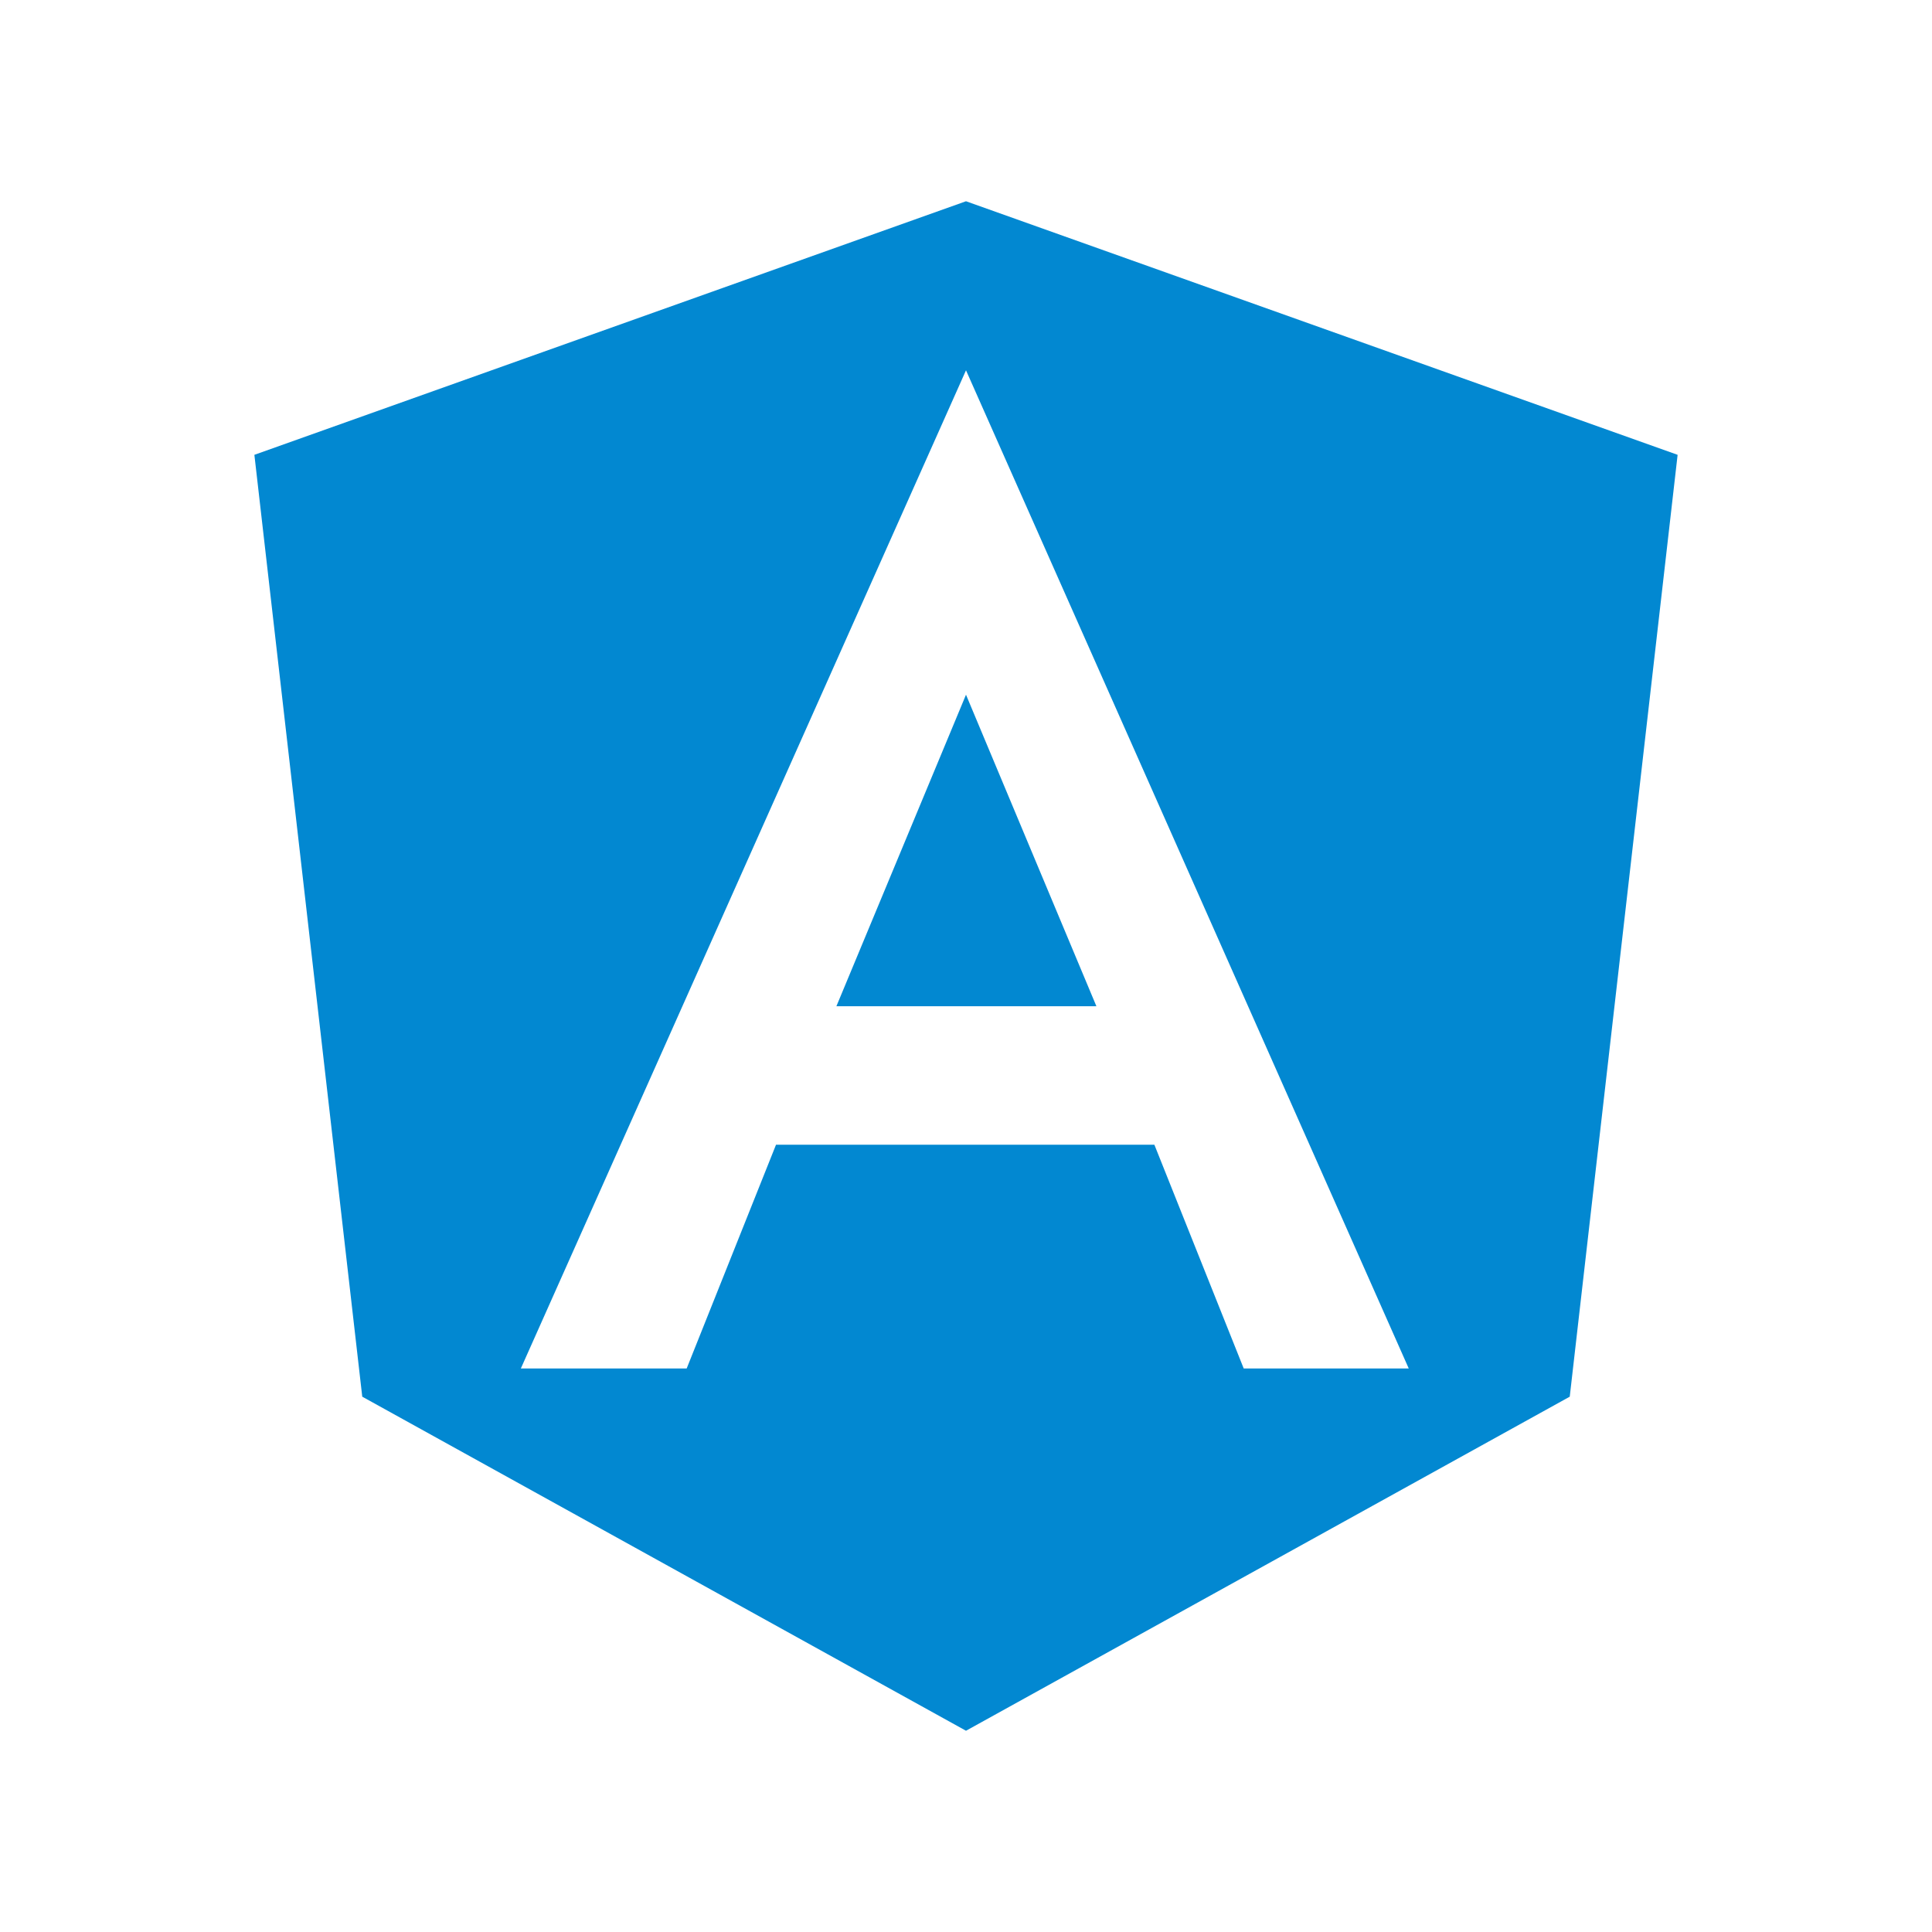
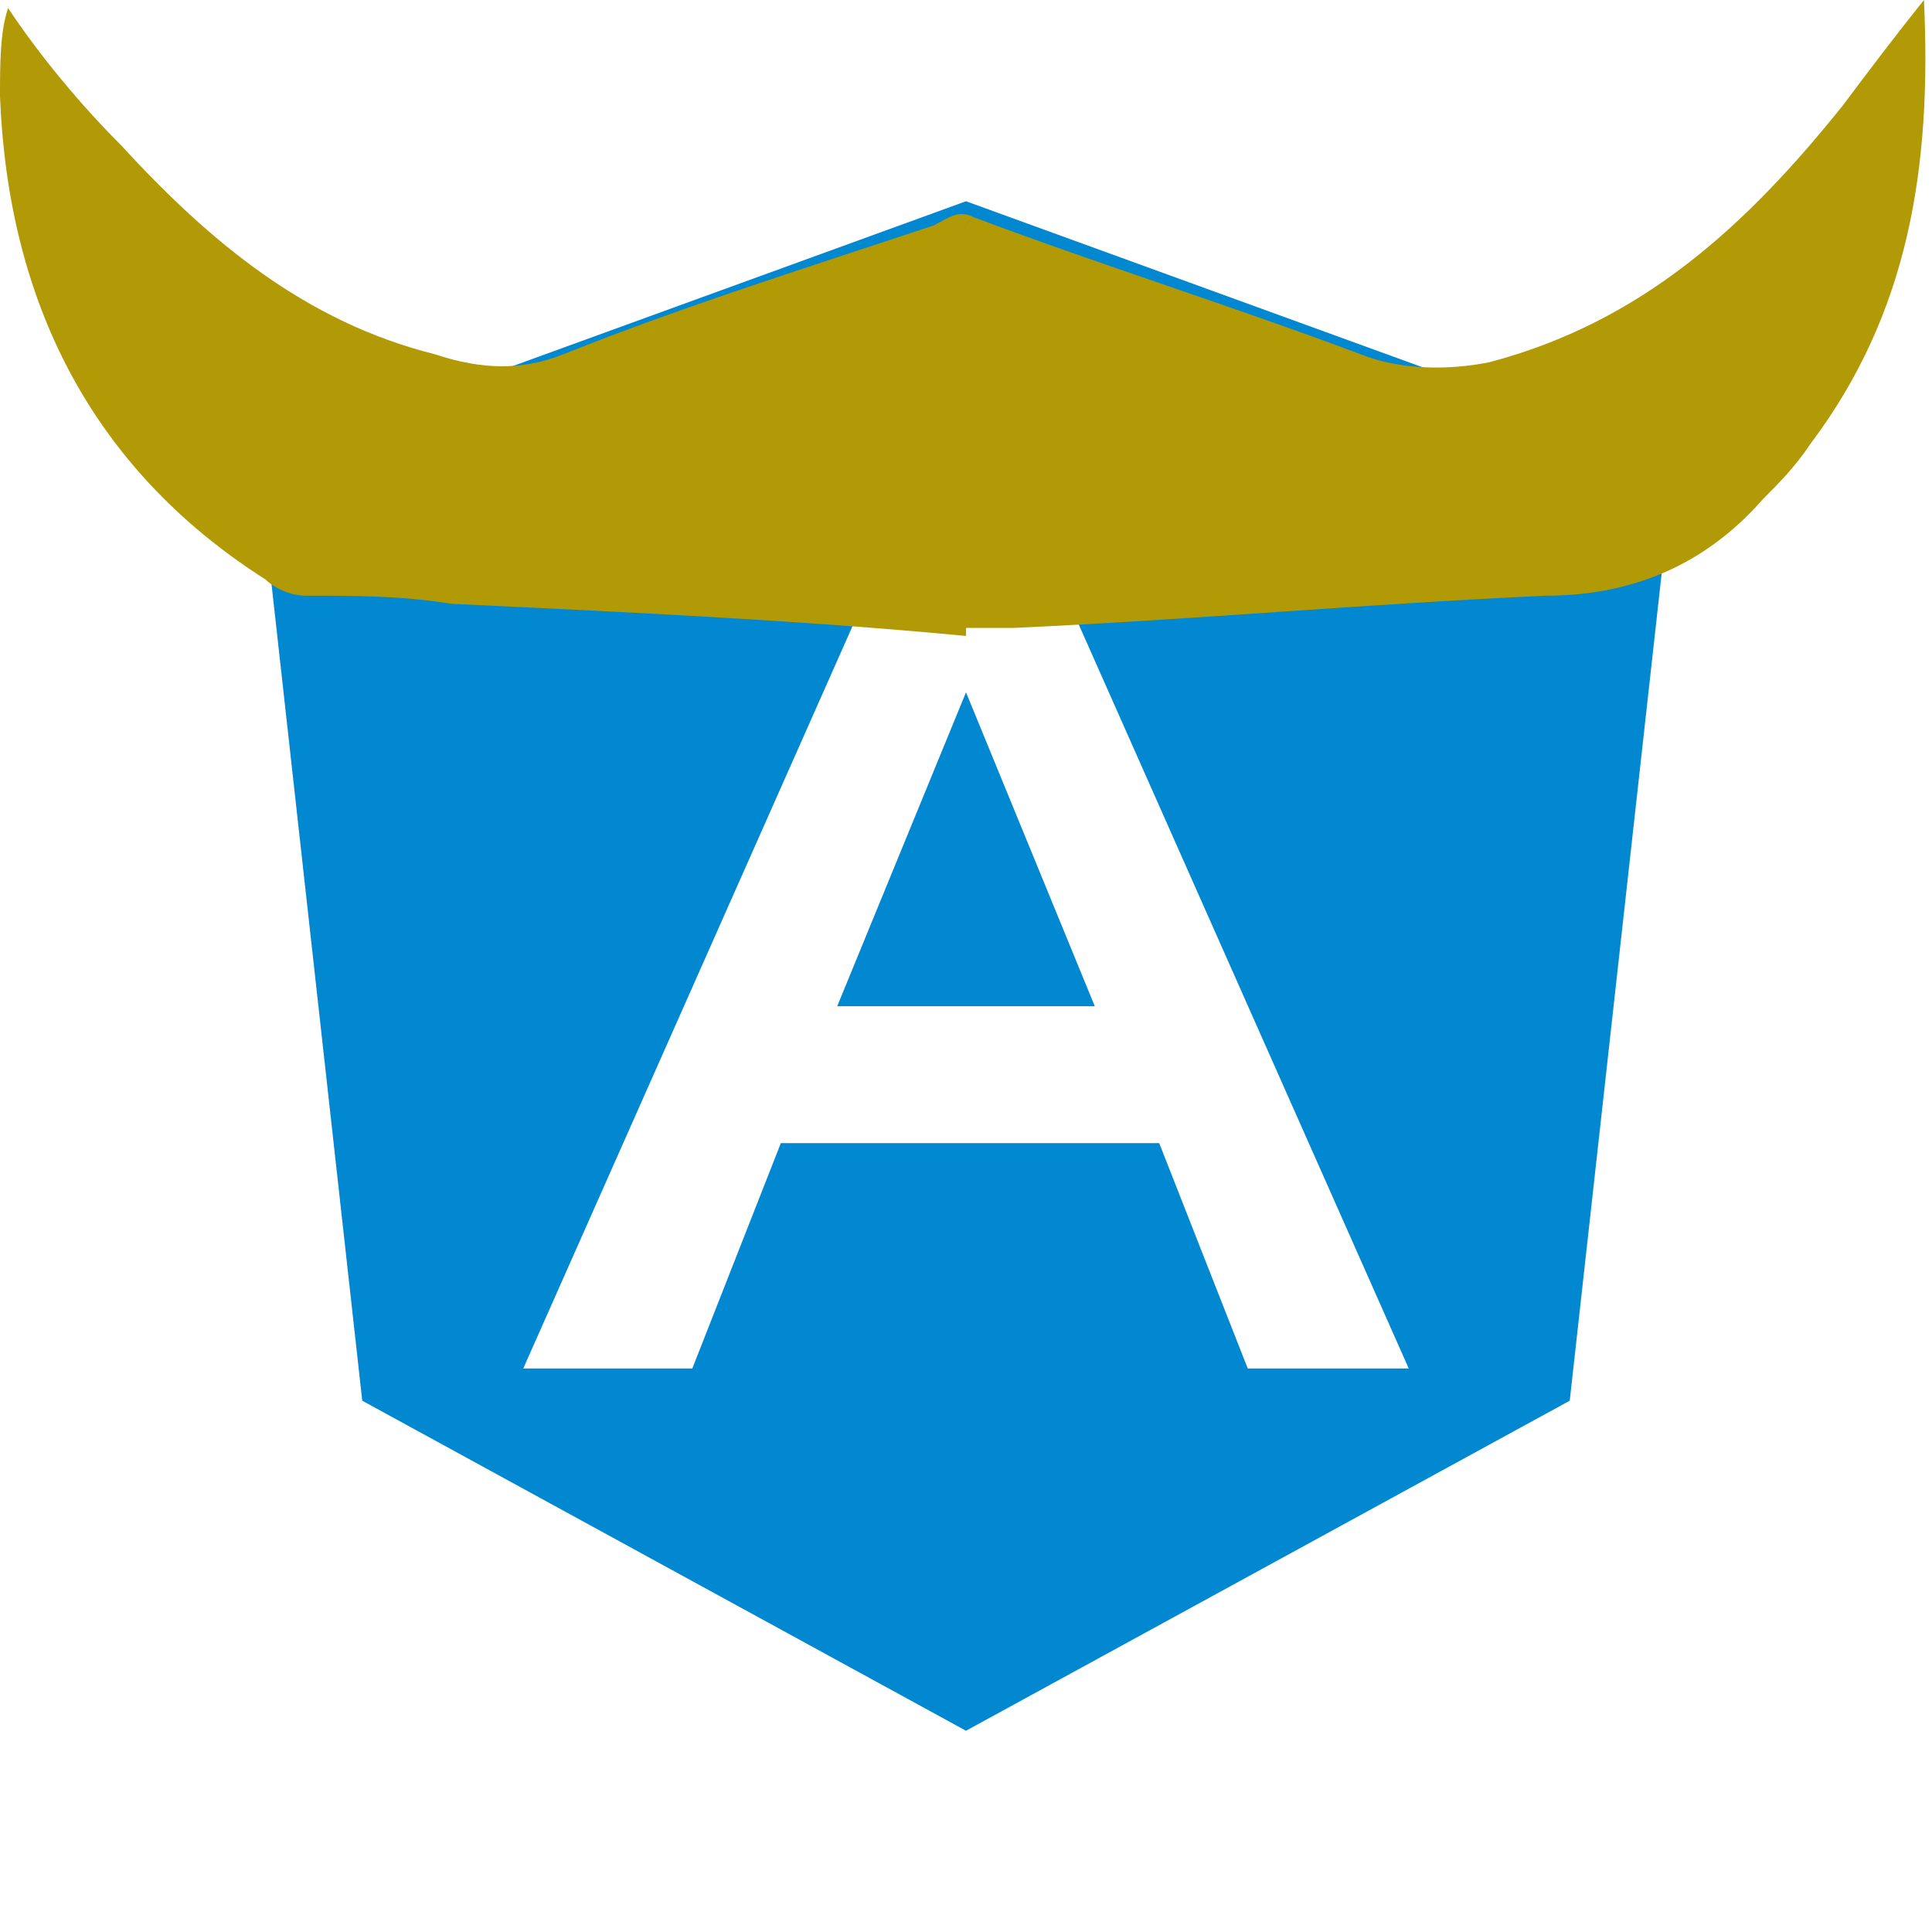
- <svg xmlns="http://www.w3.org/2000/svg" version="1.1" viewBox="0 0 24 24">
-   <path d="m12 2.5 8.84 3.15-1.34 11.7-7.5 4.15-7.5-4.15-1.34-11.7 8.84-3.15m0 2.1-5.53 12.4h2.06l1.11-2.78h4.7l1.11 2.78h2.05l-5.5-12.4m1.62 7.9h-3.23l1.61-3.87z" fill="#0288d1" />
+ <svg xmlns="http://www.w3.org/2000/svg" version="1.1" id="Ebene_1" x="0px" y="0px" viewBox="0 0 24 24" style="enable-background:new 0 0 24 24;" xml:space="preserve">
+   <style type="text/css">
+ 	.st0{fill:#0288D1;}
+ 	.st1{fill:#B29906;}
+ </style>
+   <path class="st0" d="M12,2.5l8.8,3.2l-1.3,11.7L12,21.5l-7.5-4.1L3.2,5.7L12,2.5 M12,4.6L6.5,17h2.1l1.1-2.8h4.7l1.1,2.8h2L12,4.6   M13.6,12.5h-3.2L12,8.6L13.6,12.5z" />
+   <path class="st1" d="M12.1,2.7c1.6,0.6,3.2,1.1,4.8,1.7c0.5,0.2,1.1,0.2,1.6,0.1c1.9-0.5,3.2-1.7,4.4-3.2c0.3-0.4,0.6-0.8,1-1.3  c0.1,2.1-0.2,3.9-1.4,5.5c-0.2,0.3-0.4,0.5-0.6,0.7c-0.7,0.8-1.6,1.2-2.7,1.2c-2.2,0.1-4.4,0.3-6.6,0.4c-0.2,0-0.5,0-0.7,0  c0-1.6,0-3.1,0-4.7C12,3,11.9,2.8,12.1,2.7z" />
+   <path class="st1" d="M12.1,2.7C11.9,2.8,12,3,12,3.2c0,1.6,0,3.1,0,4.7C9.9,7.7,7.7,7.6,5.6,7.5C5,7.4,4.4,7.4,3.8,7.4  c-0.2,0-0.4-0.1-0.5-0.2C1.1,5.8,0.1,3.7,0,1.2C0,0.8,0,0.4,0.1,0.1C0.5,0.7,1,1.3,1.5,1.8C2.6,3,3.8,4,5.4,4.4C6,4.6,6.5,4.6,7,4.4  c1.5-0.6,3.1-1.1,4.6-1.6C11.8,2.7,11.9,2.6,12.1,2.7z" />
</svg>
